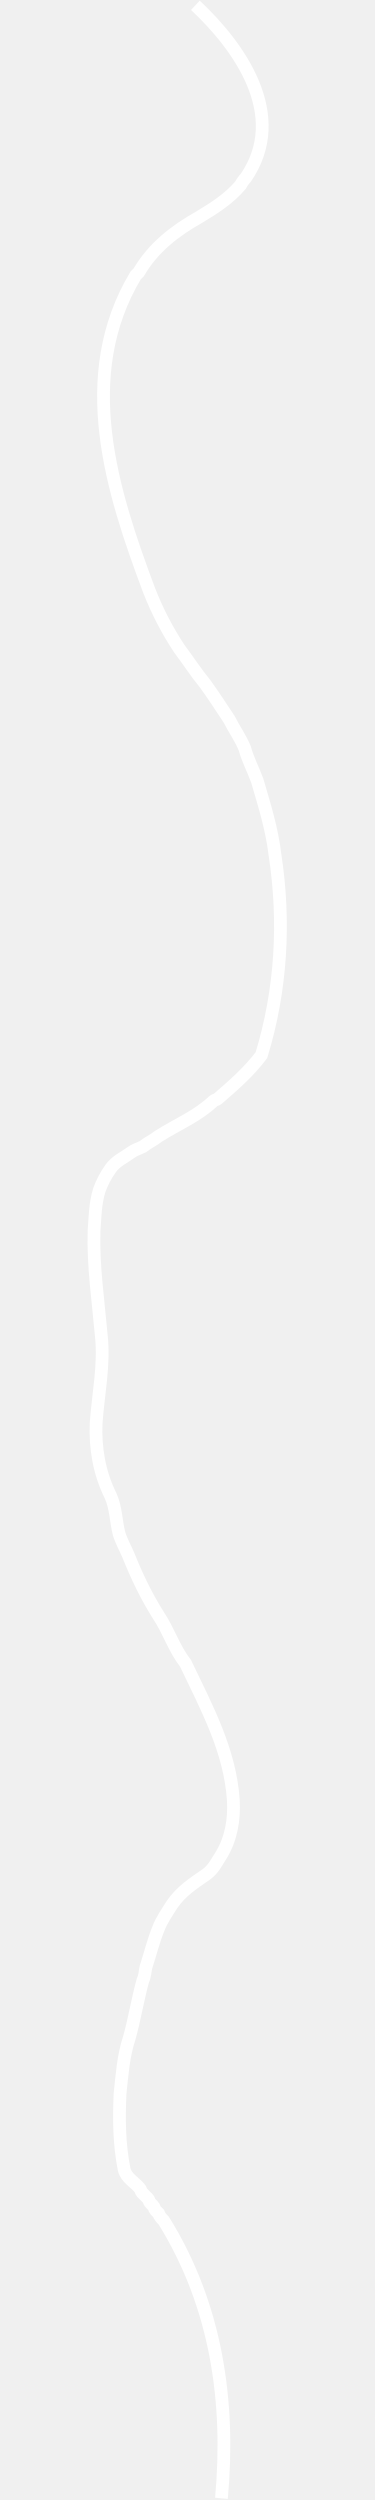
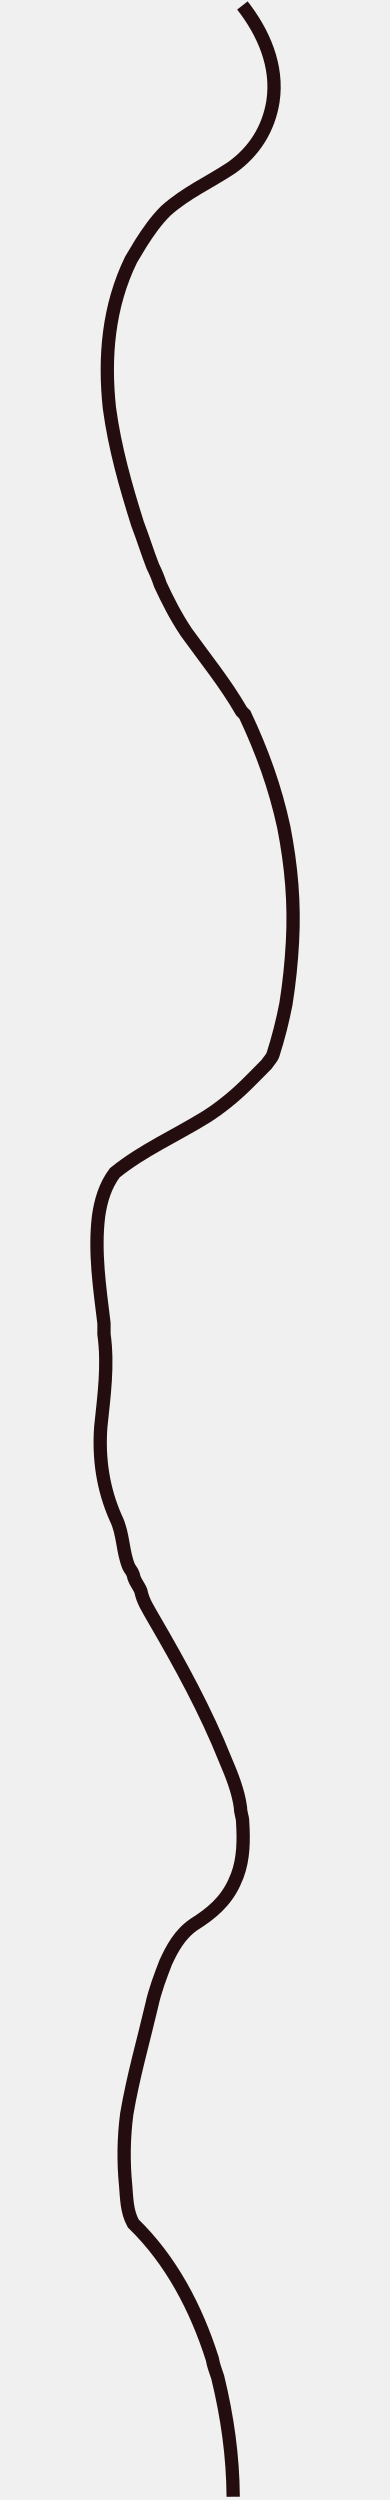
- <svg xmlns="http://www.w3.org/2000/svg" id="Layer_1" data-name="Layer 1" width="360" height="2404.75" viewBox="0 0 360 2404.75">
+ <svg xmlns="http://www.w3.org/2000/svg" id="Layer_1" data-name="Layer 1" width="360" height="2308" viewBox="0 0 360 2308">
  <defs>
-     <style>.cls-1{fill:none;stroke:#fff;stroke-miterlimit:10;stroke-width:12.27px;}</style>
+     <style>.cls-1{fill:none;stroke:#240d0e;stroke-miterlimit:10;stroke-width:12.27px;}</style>
  </defs>
-   <path id="mappathid" class="cls-1" d="M213,2403.12c8.46-92.17-4.54-185.17-55.54-267.17-2-2-4-4-5-7l-3-3c-1-1-1-3-2-4l-3-3c-1-1-1-3-2-4l-6-6c-1-1-1-3-2-4-5-6-13-10-15-18-5-25-5-49-4-73,2-18,3-36,9-54,5-18,8-37,13-55,2-4,2-9,3-13,4-12,7-25,12-37,3-8,8-15,13-23,9-13,20-20,33-29,7-5,10-12,14-18,10-16,13-35,12-53-3-48-26-90-46-132-11-14-16-31-26-46-12-19-21-38-29-58-3-7-7-14-9-21-3-12-3-25-8-36-11-22-15-46-14-70,2-28,8-56,5-84-3-34-8-67-7-101,1-13,1-26,5-39a84.21,84.21,0,0,1,11-21c5-7,12-10,19-15,4-3,8-4,12-6,5-4,10-6,15-10,19-12,37-19,53-34,1-1,3-1,4-2,15-13,30-26,42-42,19-62,23-128,13-193-3-25-10-47-17-71-4-11-9-20-12-31-4-10-10-18-15-28-8-12-15-23-23-34-9-11-16-22-25-34a297.3,297.3,0,0,1-29-56c-36-96-71-206-13-303l3-3c14-24,35-40,58-53,15-9,29-18,40-31a30.39,30.39,0,0,1,5-7c41-60-6-126-48.53-165.85" />
+   <path id="mappathid" class="cls-1" d="M215.28,2305c-.28-37.32-5.28-73.32-14.28-110.32-2-6-4-11-5-17-15-47-38-91-73-125-6-11-6-23-7-35a291.44,291.44,0,0,1,1-66c6-35,15-66,23-100,3-14,8-27,13-40,6-13,13-26,26-35,16-10,29-21,37-38,1-2,2-5,3-7,6-16,6-33,5-50,0-4-2-8-2-13-2-15-8-30-14-44-18-45-41-87-66-130-5-9-10-16-12-26-2-5-6-9-7-15-1-3-3-5-4-7-6-14-5-31-12-45-12-27-16-55-14-84,3-29,7-57,3-86v-10c-4-33-9-66-5-99,2-14,6-28,15-40,26-21,56-34,85-52a202.78,202.78,0,0,0,18-13c14-11,25-23,37-35,2-3,5-6,6-9a405.09,405.09,0,0,0,12-47,550.89,550.89,0,0,0,6-57c2-36-1-70-8-106-8-37-20-70-36-104l-3-3c-15-26-33-48-51-73-10-15-17-29-24-44a122,122,0,0,0-7-17c-5-13-9-26-14-39-11-35-21-70-26-107-5-47-1-94,20-137l9-15c7-11,14-21,23-30,19-17,40-26,61-40,21-15,34-36,38-61,5-33-9-64-28.22-88.63" />
</svg>
